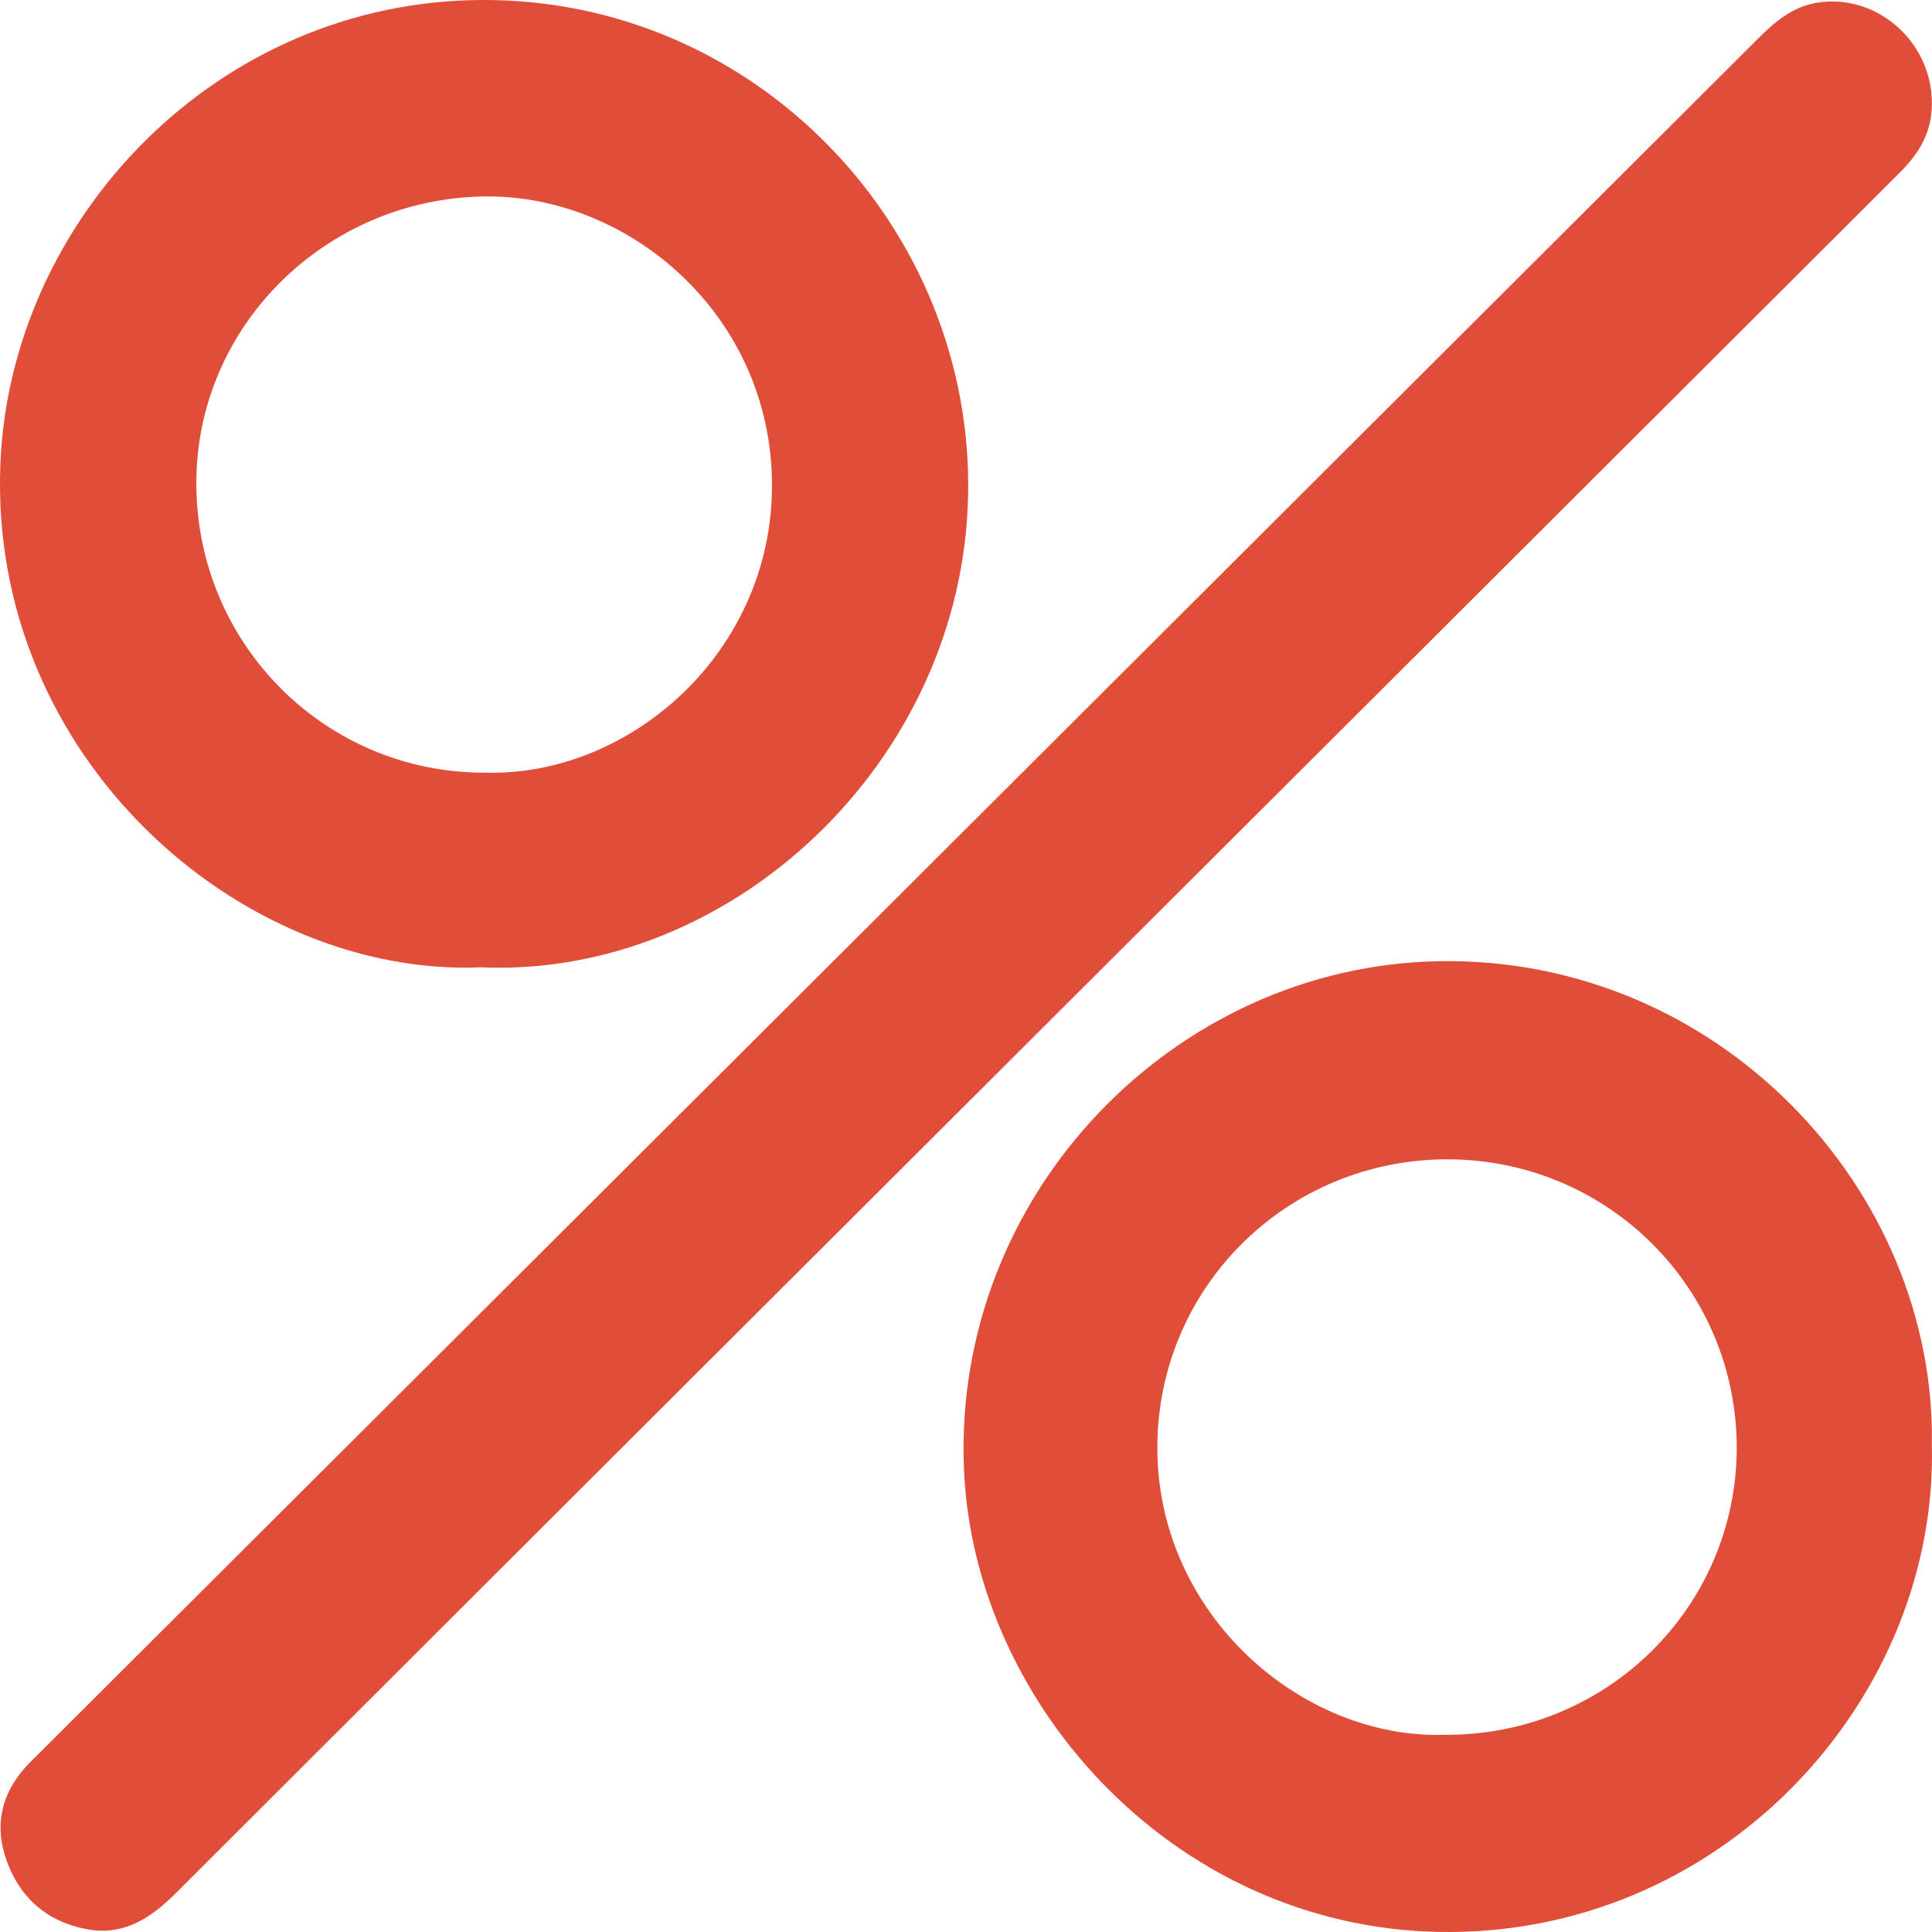
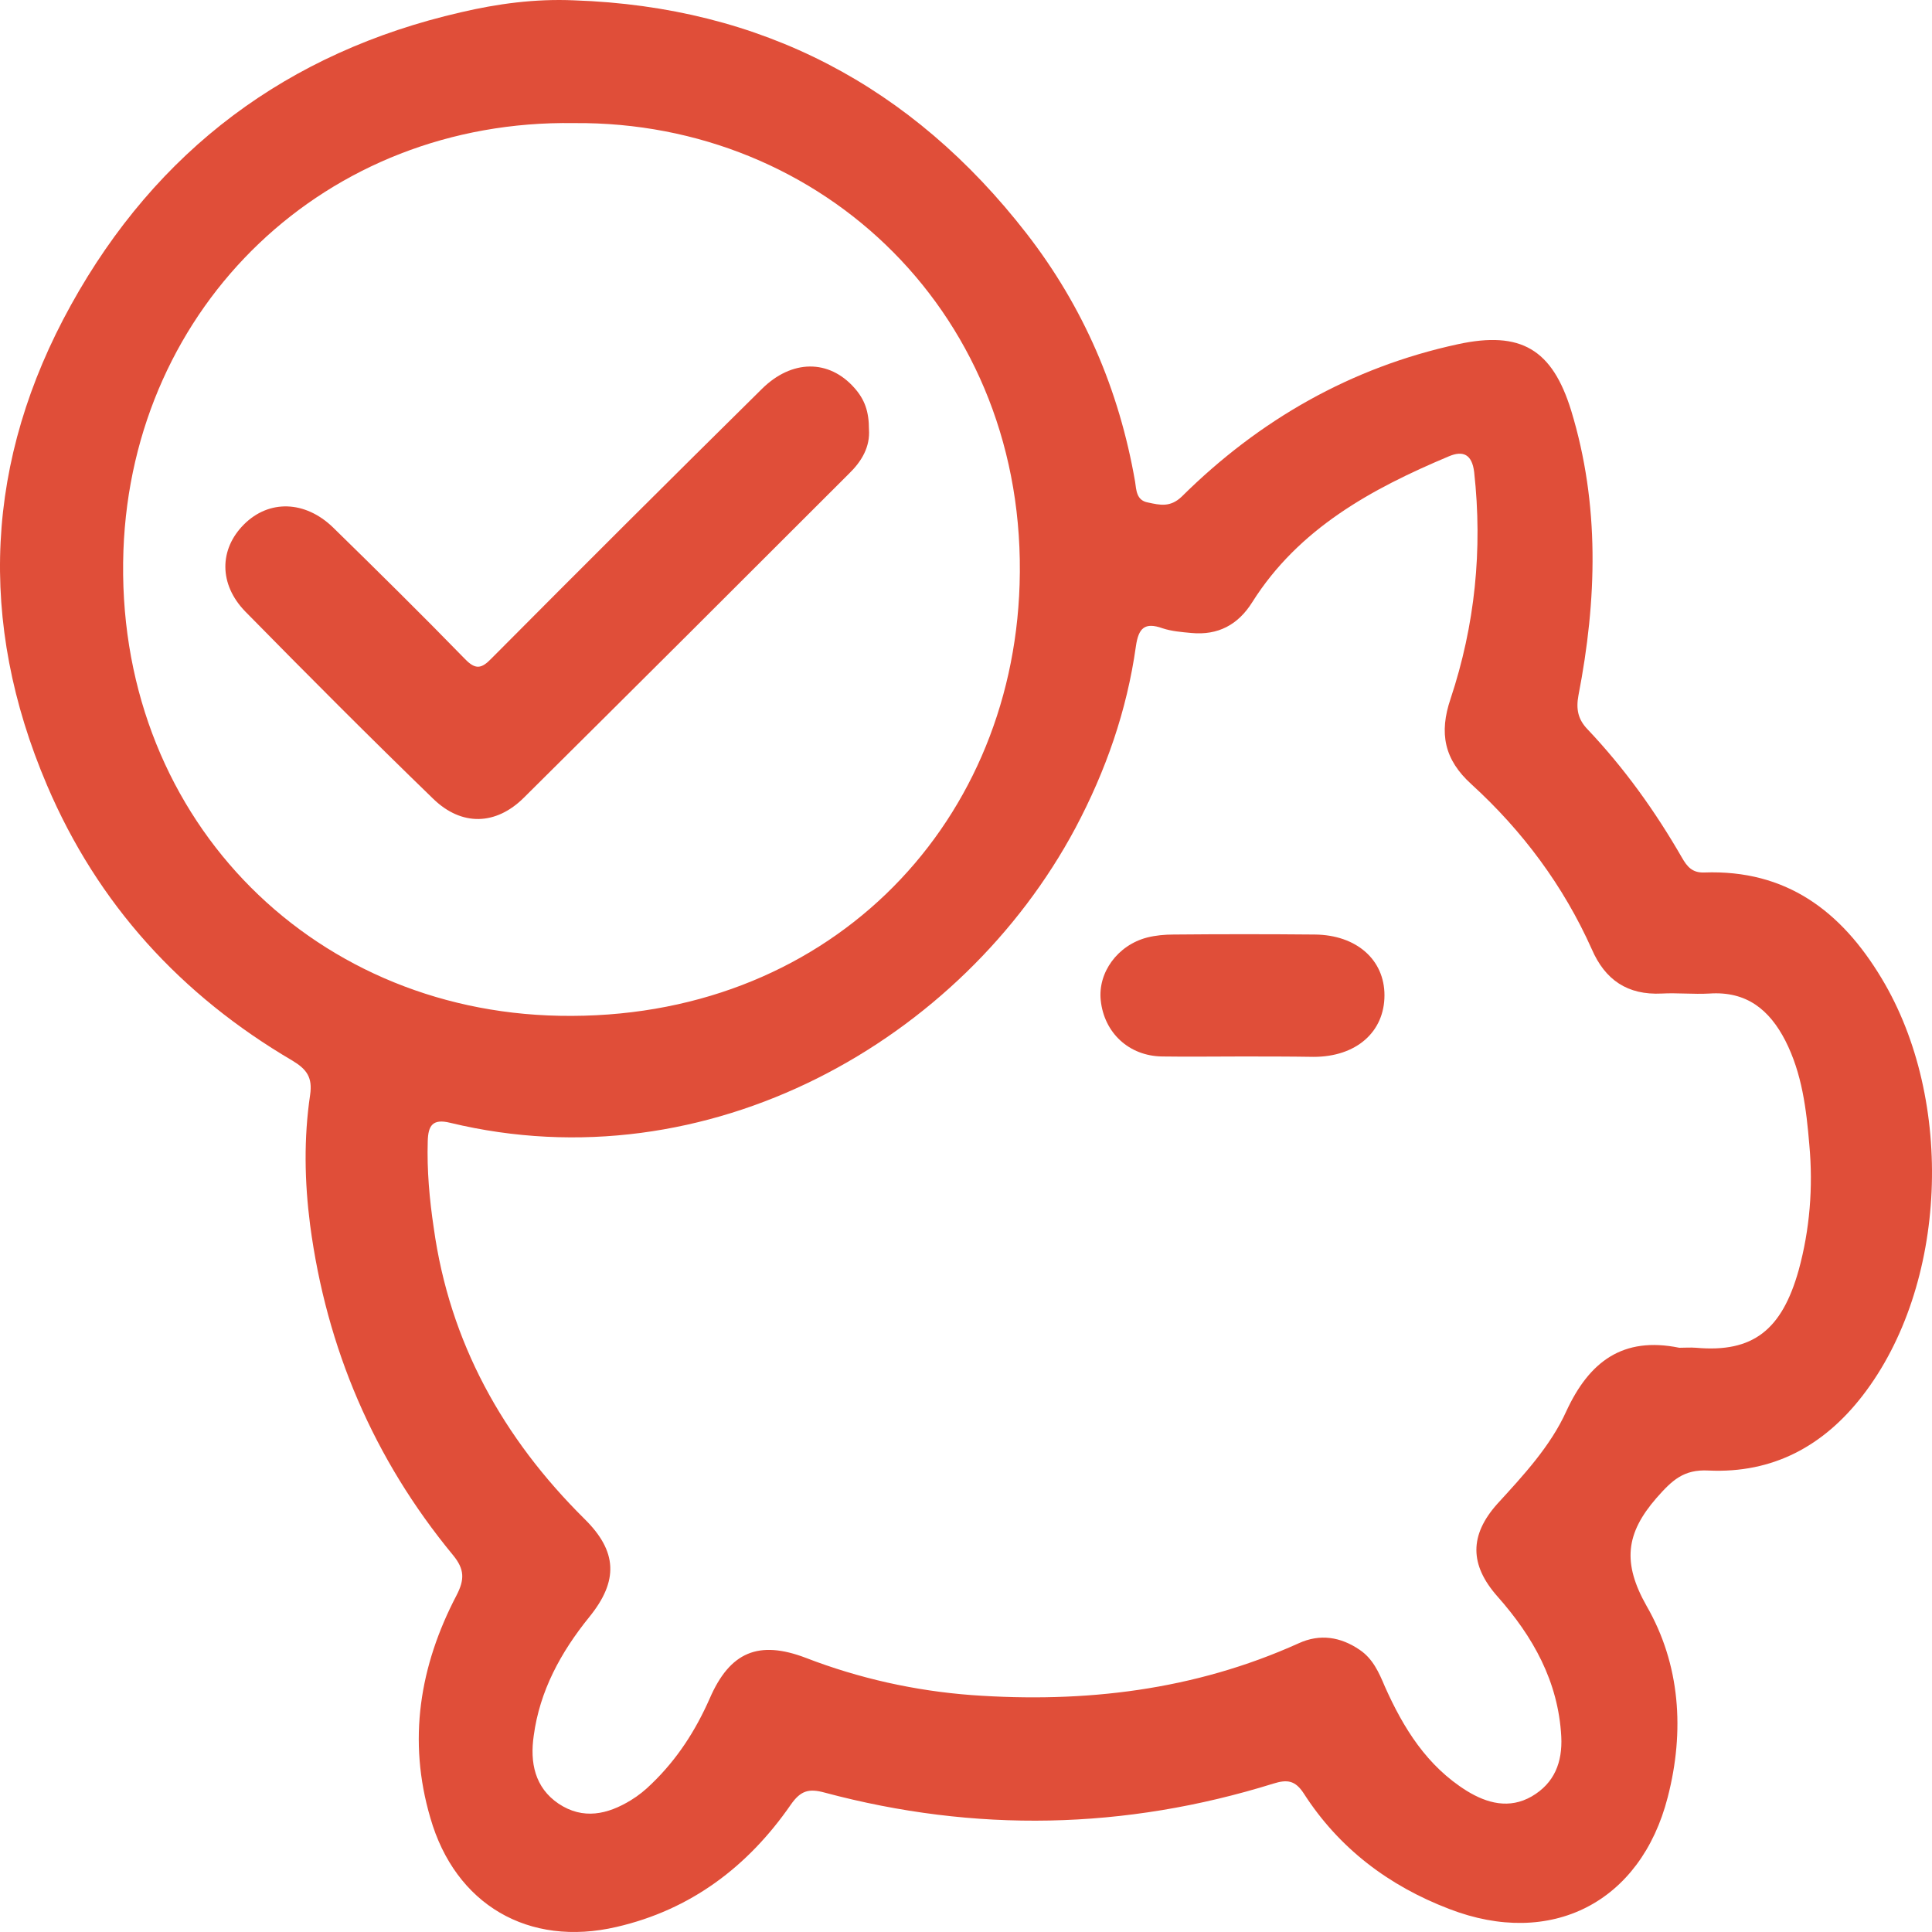
- <svg xmlns="http://www.w3.org/2000/svg" width="29" height="29" viewBox="0 0 29 29" fill="none">
-   <path d="M28.998 1.559C28.998 1.888 28.88 2.173 28.672 2.42C28.587 2.524 28.487 2.62 28.391 2.716C19.806 11.284 11.217 19.848 2.636 28.42C2.251 28.804 1.839 29.07 1.273 28.952C0.688 28.834 0.295 28.475 0.099 27.928C-0.094 27.389 0.025 26.898 0.425 26.48C0.477 26.428 0.528 26.377 0.58 26.325C9.18 17.746 17.784 9.167 26.384 0.584C26.632 0.336 26.891 0.111 27.25 0.045C28.154 -0.118 29.006 0.621 28.998 1.559Z" fill="#E04E39" />
-   <path d="M28.998 21.699C29.084 25.46 25.935 28.97 21.787 29C17.706 29.029 14.613 25.616 14.469 22.043C14.302 17.912 17.636 14.498 21.598 14.428C25.78 14.354 29.065 17.842 28.998 21.699ZM21.706 26.04C24.117 26.044 26.061 24.127 26.069 21.74C26.072 19.346 24.143 17.41 21.739 17.402C19.335 17.395 17.387 19.305 17.372 21.706C17.358 24.226 19.539 26.118 21.706 26.04Z" fill="#E04E39" />
-   <path d="M7.221 14.52C3.61 14.668 -0.175 11.369 0.006 6.961C0.154 3.3 3.243 0.022 7.221 0C11.347 -0.026 14.61 3.425 14.532 7.43C14.454 11.439 10.973 14.683 7.221 14.52ZM7.269 11.598C9.454 11.664 11.591 9.791 11.588 7.282C11.584 4.726 9.432 2.908 7.251 2.949C4.888 2.993 2.947 4.892 2.947 7.253C2.947 9.658 4.873 11.598 7.269 11.598Z" fill="#E04E39" />
+ <svg xmlns="http://www.w3.org/2000/svg" width="35" height="35" viewBox="0 0 35 35" fill="none">
+   <path d="M10.4 0.006C13.798 0.122 16.52 1.556 18.596 4.229C19.63 5.562 20.275 7.065 20.563 8.724C20.586 8.879 20.586 9.065 20.796 9.103C21.014 9.15 21.201 9.196 21.41 8.995C22.81 7.608 24.474 6.655 26.41 6.236C27.553 5.988 28.121 6.329 28.463 7.437C28.984 9.142 28.93 10.87 28.595 12.598C28.549 12.846 28.587 13.032 28.758 13.21C29.427 13.916 29.987 14.698 30.469 15.535C30.562 15.698 30.656 15.814 30.873 15.806C32.358 15.752 33.354 16.504 34.085 17.72C35.422 19.937 35.282 23.292 33.742 25.284C33.035 26.198 32.117 26.694 30.951 26.64C30.5 26.616 30.29 26.818 30.01 27.136C29.45 27.779 29.388 28.314 29.831 29.096C30.438 30.15 30.523 31.359 30.212 32.56C29.723 34.466 28.098 35.295 26.255 34.583C25.158 34.164 24.256 33.482 23.619 32.49C23.463 32.25 23.316 32.234 23.067 32.312C20.376 33.149 17.663 33.203 14.941 32.475C14.654 32.397 14.506 32.436 14.327 32.692C13.55 33.815 12.515 34.598 11.17 34.908C9.576 35.28 8.247 34.505 7.796 32.932C7.383 31.529 7.601 30.181 8.27 28.902C8.418 28.616 8.418 28.43 8.208 28.174C6.769 26.43 5.914 24.423 5.618 22.192C5.517 21.409 5.502 20.619 5.618 19.836C5.665 19.518 5.556 19.371 5.3 19.216C3.278 18.03 1.77 16.38 0.852 14.226C-0.415 11.258 -0.268 8.328 1.287 5.523C2.835 2.726 5.206 0.944 8.348 0.223C9.009 0.068 9.693 -0.025 10.4 0.006ZM30.422 24.416C30.523 24.416 30.625 24.408 30.726 24.416C31.76 24.509 32.281 24.09 32.584 23.013C32.786 22.277 32.848 21.51 32.778 20.743C32.724 20.092 32.646 19.448 32.343 18.852C32.055 18.294 31.643 17.953 30.967 17.999C30.679 18.015 30.391 17.984 30.104 17.999C29.482 18.03 29.077 17.751 28.836 17.194C28.323 16.047 27.584 15.055 26.659 14.21C26.161 13.761 26.068 13.28 26.278 12.66C26.721 11.327 26.861 9.956 26.706 8.553C26.667 8.228 26.503 8.158 26.247 8.267C24.847 8.855 23.526 9.576 22.686 10.909C22.429 11.32 22.064 11.513 21.582 11.467C21.41 11.451 21.224 11.436 21.061 11.382C20.734 11.265 20.625 11.382 20.578 11.707C20.415 12.87 20.034 13.962 19.482 15.001C17.43 18.844 12.834 21.471 8.153 20.34C7.834 20.262 7.757 20.394 7.749 20.673C7.733 21.2 7.78 21.727 7.858 22.246C8.145 24.315 9.11 26.051 10.587 27.515C11.186 28.104 11.209 28.639 10.672 29.298C10.159 29.933 9.778 30.631 9.669 31.444C9.599 31.925 9.685 32.382 10.12 32.676C10.564 32.971 11.007 32.87 11.427 32.614C11.567 32.529 11.691 32.428 11.808 32.312C12.267 31.87 12.601 31.351 12.857 30.77C13.223 29.925 13.744 29.708 14.599 30.034C15.563 30.406 16.574 30.631 17.601 30.708C19.645 30.855 21.636 30.623 23.526 29.77C23.914 29.592 24.288 29.654 24.63 29.887C24.871 30.049 24.98 30.297 25.088 30.553C25.423 31.305 25.85 31.994 26.573 32.444C26.939 32.669 27.343 32.777 27.748 32.544C28.16 32.304 28.307 31.925 28.284 31.46C28.23 30.46 27.771 29.646 27.125 28.918C26.62 28.345 26.62 27.81 27.125 27.244C27.6 26.725 28.09 26.198 28.377 25.562C28.79 24.671 29.396 24.206 30.422 24.416ZM10.4 2.23C5.906 2.16 2.399 5.531 2.236 9.971C2.065 14.737 5.58 18.317 10.136 18.402C14.934 18.495 18.331 15.031 18.471 10.591C18.627 5.725 14.91 2.191 10.4 2.23Z" fill="#E04E39" />
+   <path d="M22.483 19.139C22.009 19.139 21.527 19.146 21.053 19.139C20.454 19.131 20.003 18.712 19.941 18.123C19.887 17.62 20.244 17.124 20.781 16.984C20.936 16.945 21.099 16.93 21.263 16.93C22.118 16.922 22.966 16.922 23.821 16.93C24.575 16.938 25.081 17.387 25.081 18.03C25.081 18.697 24.567 19.146 23.798 19.146C23.362 19.139 22.919 19.139 22.483 19.139Z" fill="#E04E39" />
+   <path d="M15.742 7.778C15.765 8.096 15.61 8.359 15.377 8.584C13.417 10.545 11.458 12.498 9.491 14.45C8.985 14.954 8.363 14.97 7.85 14.473C6.699 13.358 5.564 12.219 4.444 11.079C3.962 10.584 3.97 9.948 4.421 9.499C4.872 9.049 5.525 9.065 6.031 9.553C6.839 10.343 7.64 11.134 8.425 11.94C8.612 12.133 8.721 12.118 8.9 11.932C10.525 10.297 12.158 8.669 13.798 7.05C14.343 6.507 15.019 6.507 15.478 7.027C15.664 7.236 15.742 7.453 15.742 7.778Z" fill="#E04E39" />
</svg>
